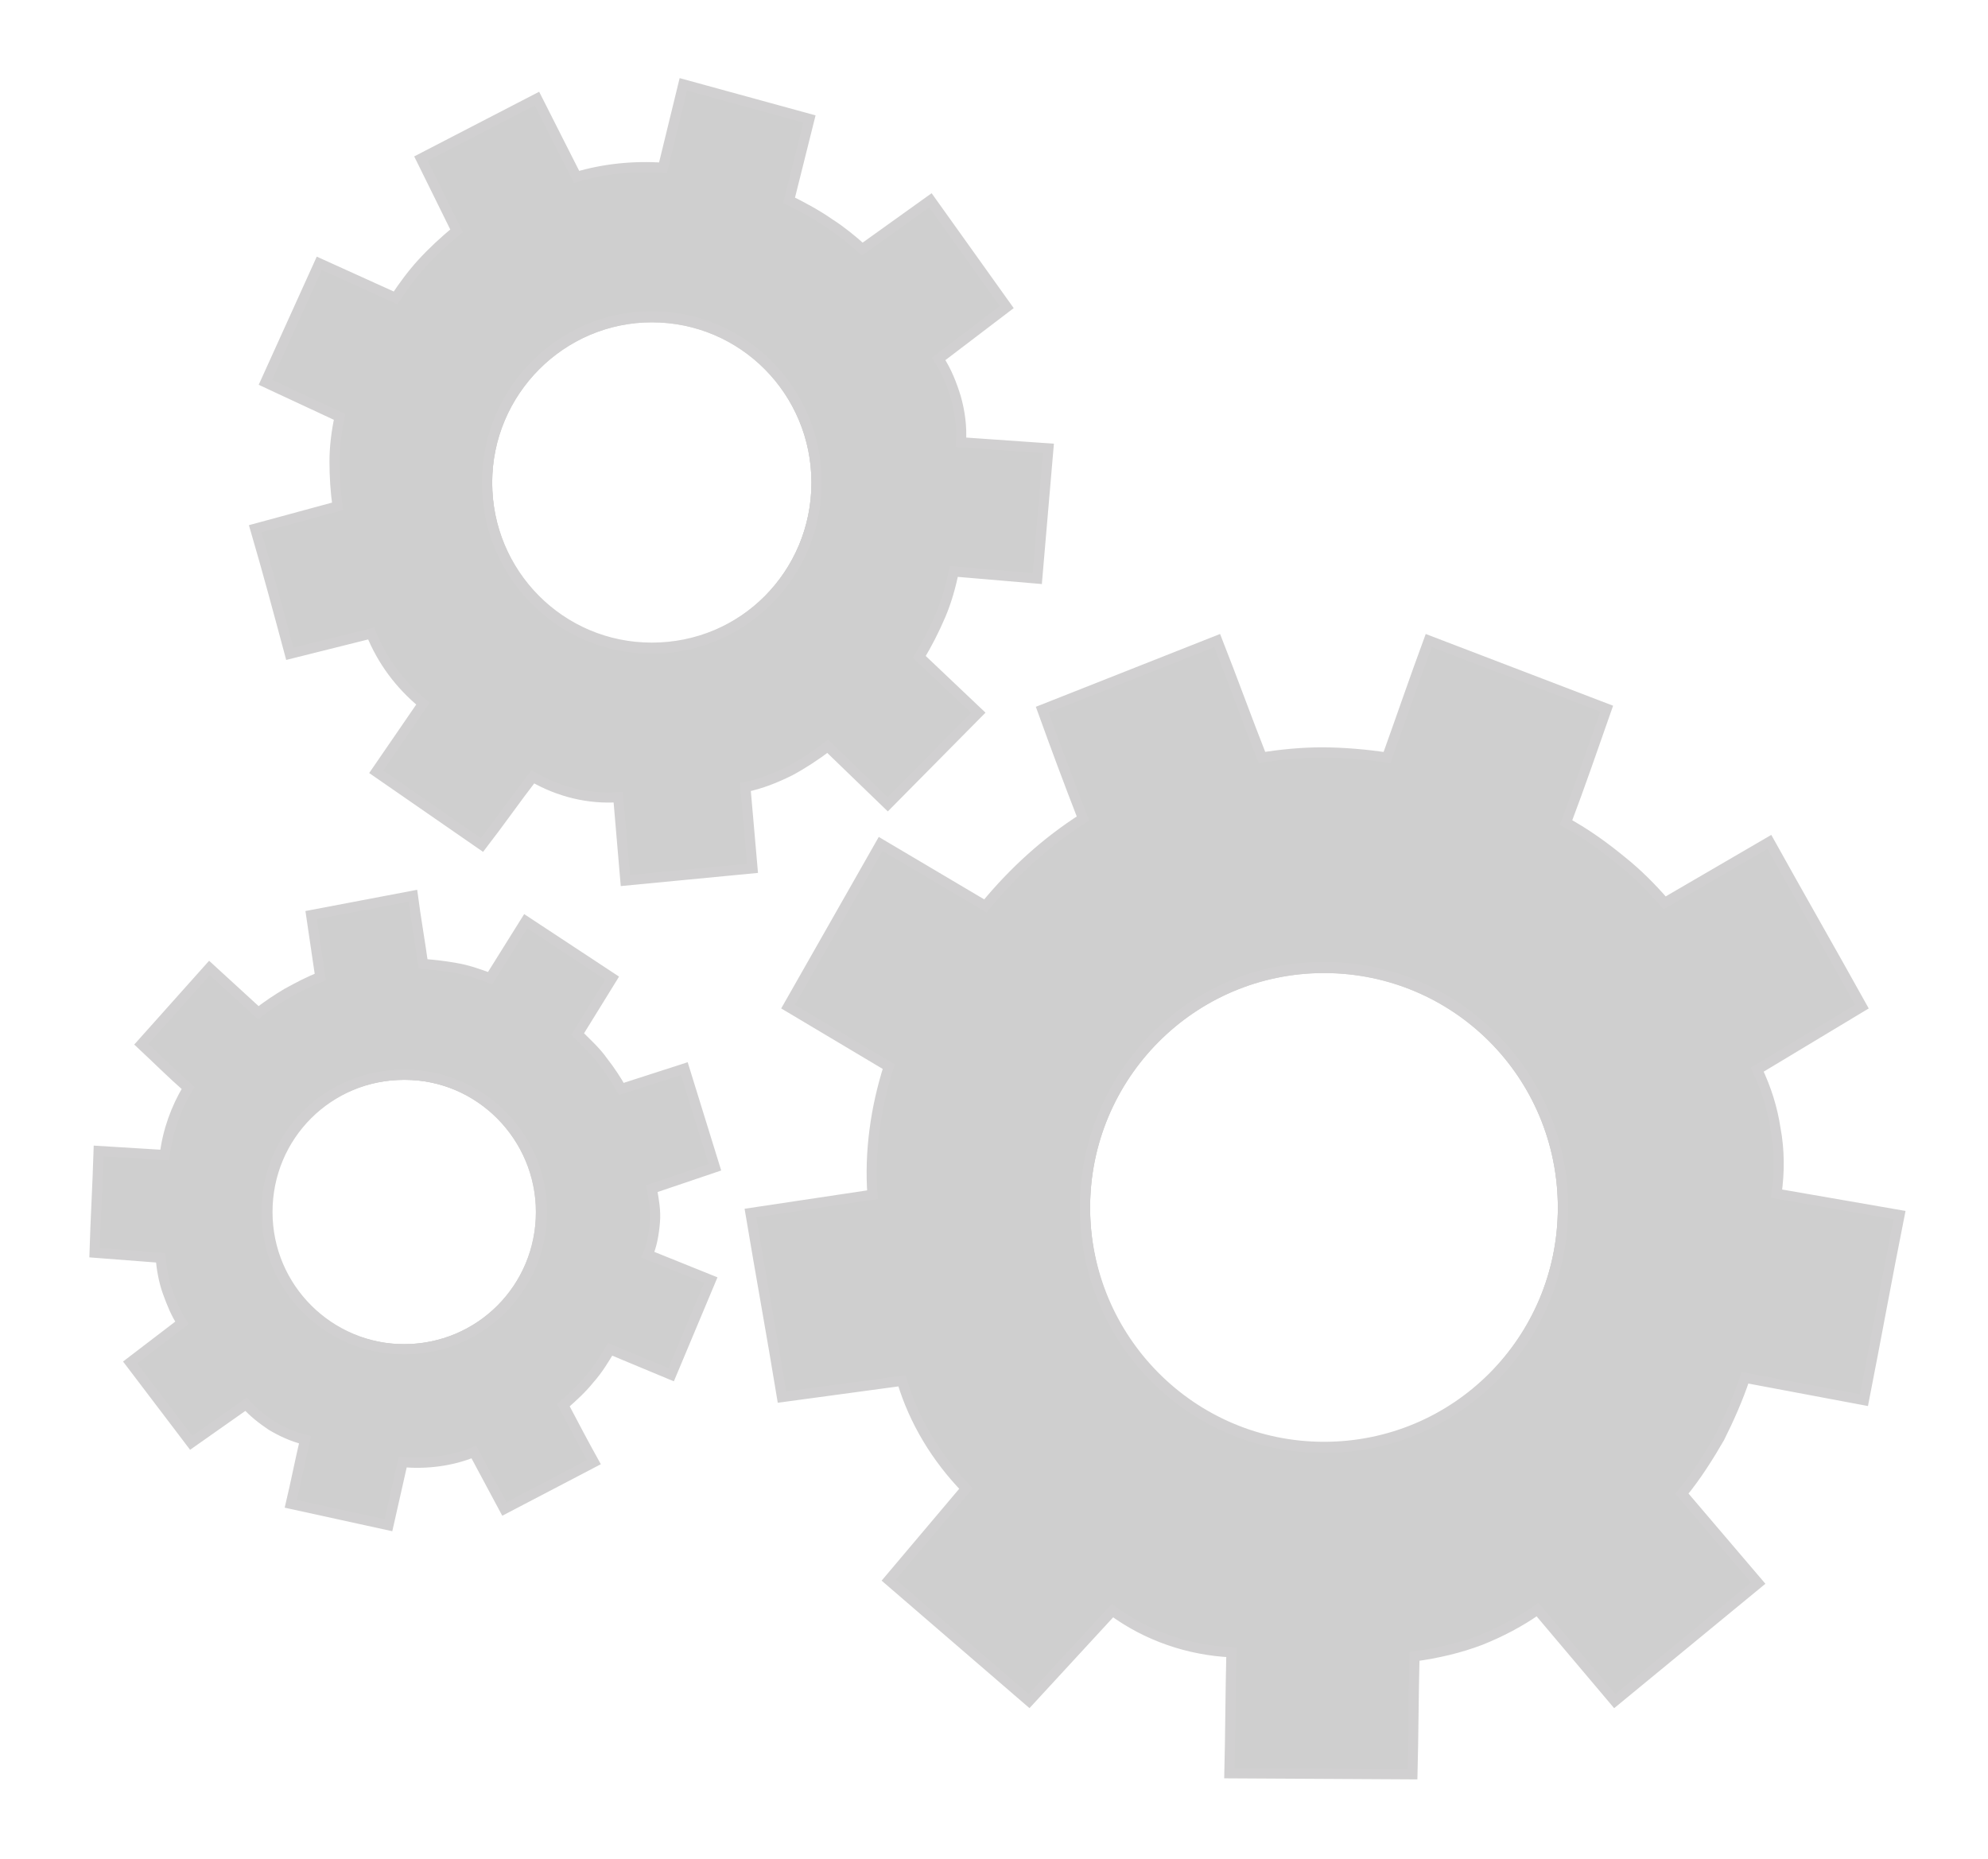
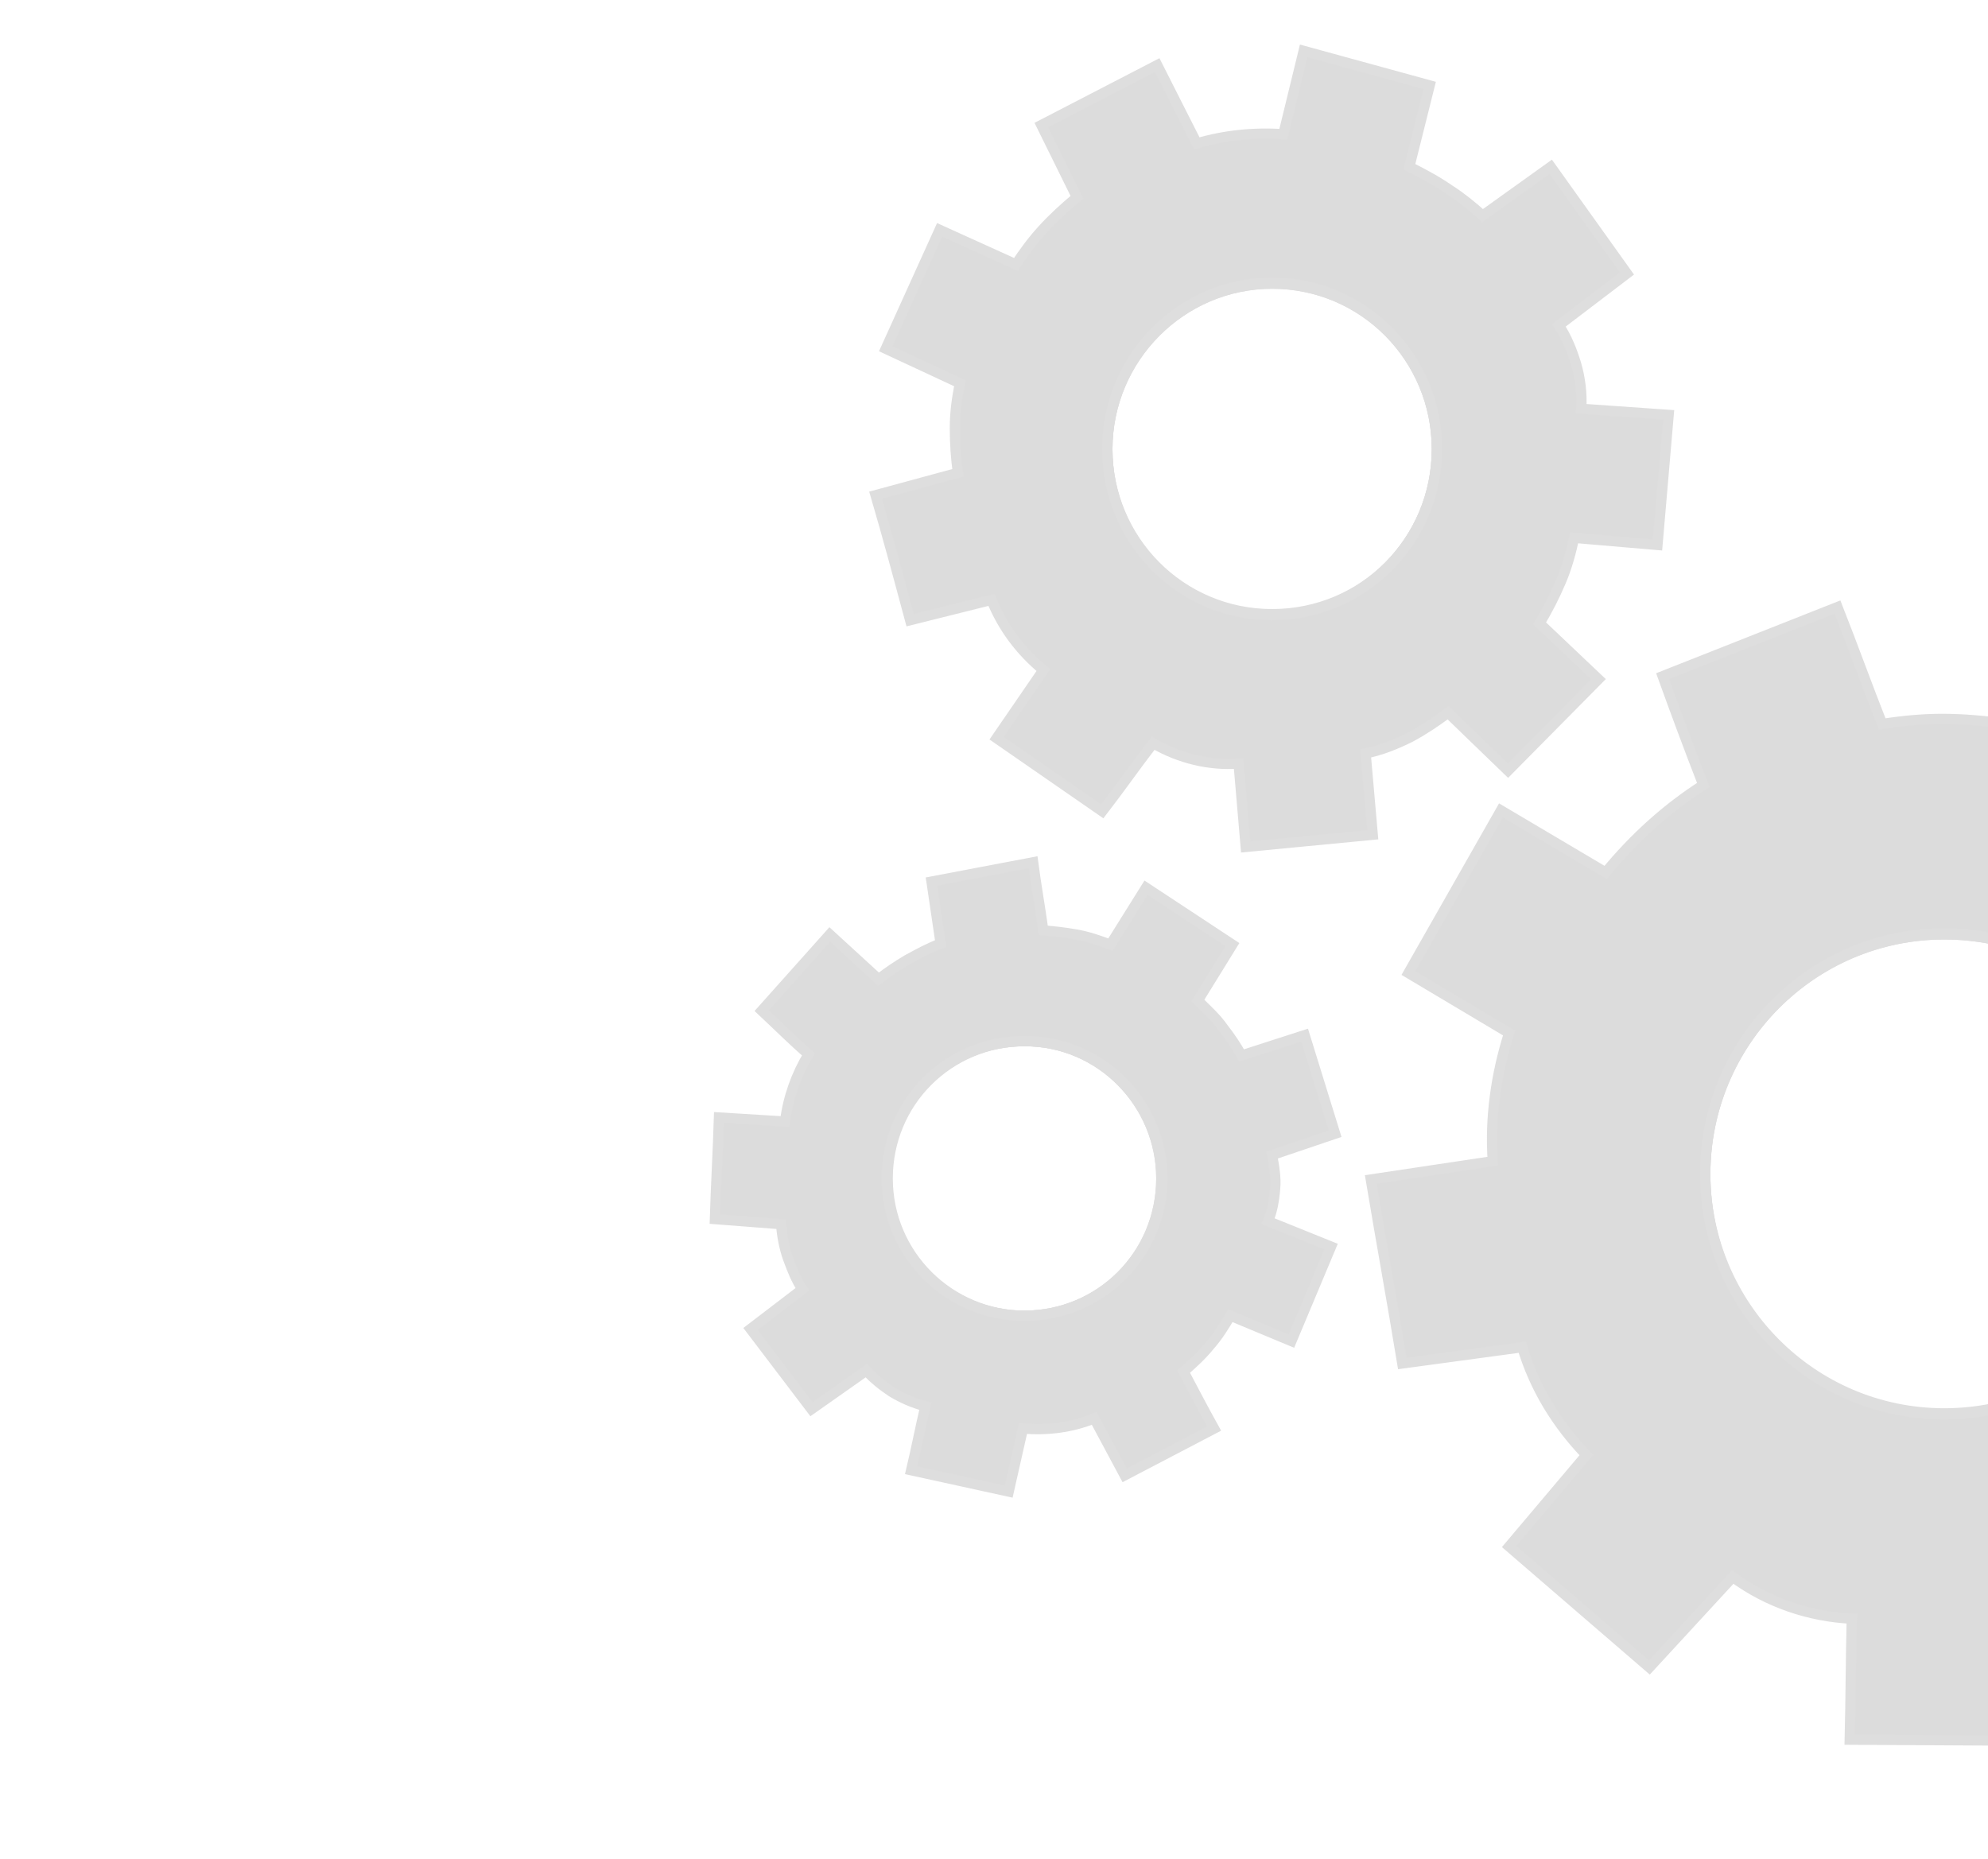
<svg xmlns="http://www.w3.org/2000/svg" version="1.1" id="Layer_1" x="0px" y="0px" viewBox="0 0 195.5 182.8" style="enable-background:new 0 0 195.5 182.8;" xml:space="preserve">
  <style type="text/css">
- 	.st0{opacity:0.21;}
+ 	.st0{opacity:0.15;}
	.st1{fill:none;stroke:#231F20;stroke-miterlimit:10;}
	.st2{fill:#171717;stroke:#231F20;stroke-miterlimit:10;}
</style>
  <g id="Layer_2_1_" class="st0">
    <g id="Layer_1-2">
-       <path class="st1" d="M153.7,118.8c0,13-10.5,23.6-23.5,23.6s-23.5-10.5-23.5-23.6c0-13,10.5-23.6,23.5-23.6    C143.2,95.2,153.7,105.7,153.7,118.8C153.7,118.8,153.7,118.8,153.7,118.8z" />
-       <path class="st2" d="M171.6,135.5l11.7,2.2c1.2-6.1,2.3-12.2,3.5-18.2l-12.1-2.1c0.3-2.1,0.3-4.3-0.1-6.4c-0.3-2-0.9-3.9-1.8-5.8    l10.3-6.2c-3-5.4-6.1-10.8-9.1-16.2l-10.3,6c-1.3-1.5-2.7-2.9-4.2-4.1c-1.7-1.4-3.5-2.7-5.5-3.8c1.4-3.7,2.7-7.5,4-11.2L140.5,63    c-1.4,3.8-2.7,7.6-4.1,11.5c-2.1-0.3-4.3-0.5-6.4-0.5c-2,0-4,0.2-5.9,0.5c-1.5-3.8-2.9-7.7-4.4-11.5l-17.2,6.8    c1.3,3.6,2.6,7.1,4,10.7c-3.6,2.3-6.8,5.2-9.6,8.6L86.6,83l-9.1,16l9.9,5.9c-1.3,4.1-1.9,8.4-1.6,12.6l-12,1.8    c1,6,2.1,12,3.1,18.1l11.8-1.6c1.2,4,3.4,7.6,6.3,10.6l-7.6,9l13.8,11.9l8.2-8.9c3.4,2.5,7.5,3.9,11.7,4.1    c-0.1,4-0.1,7.9-0.2,11.9l18,0.1c0.1-3.9,0.1-7.7,0.2-11.6c2.2-0.3,4.4-0.8,6.5-1.6c2-0.8,3.9-1.8,5.6-3l7.6,9l14.1-11.6l-7.5-8.8    c1.4-1.7,2.6-3.6,3.7-5.5C170,139.6,170.9,137.6,171.6,135.5z M130.2,142.3c-13,0-23.5-10.6-23.5-23.6s10.5-23.6,23.5-23.6    c13,0,23.5,10.6,23.5,23.6C153.7,131.8,143.2,142.3,130.2,142.3C130.2,142.3,130.2,142.3,130.2,142.3z" />
-       <path class="st1" d="M153.7,118.8c0,13-10.5,23.6-23.5,23.6s-23.5-10.5-23.5-23.6c0-13,10.5-23.6,23.5-23.6    C143.2,95.2,153.7,105.7,153.7,118.8C153.7,118.8,153.7,118.8,153.7,118.8z" />
-       <path class="st1" d="M53.2,119.2c0,7.5-6,13.5-13.5,13.5c-7.4,0-13.5-6-13.5-13.5c0-7.5,6-13.5,13.5-13.5c0,0,0,0,0.1,0    C47.2,105.7,53.2,111.8,53.2,119.2z" />
-       <path class="st2" d="M64.4,120.2c0.1-1.1-0.1-2.2-0.3-3.3l6.2-2.1c-1-3.2-2-6.5-3-9.7l-6.2,2c-0.5-0.9-1.1-1.8-1.8-2.7    c-0.7-1-1.6-1.8-2.5-2.7c1.1-1.8,2.3-3.7,3.4-5.5l-8.5-5.6l-3.5,5.6c-1.1-0.4-2.2-0.8-3.4-1c-1.1-0.2-2.1-0.3-3.2-0.4    c-0.3-2.2-0.7-4.4-1-6.7L30.6,90l0.9,6.1c-1.1,0.4-2.2,1-3.3,1.6c-1,0.6-1.9,1.2-2.8,1.9l-4.8-4.4l-6.7,7.5c1.5,1.4,3,2.9,4.6,4.3    c-1.2,2-2,4.2-2.3,6.6l-6.5-0.4c-0.1,3.3-0.3,6.7-0.4,10l6.5,0.5c0.1,1.1,0.3,2.3,0.7,3.4c0.4,1.1,0.8,2.1,1.4,3l-5.1,3.9l6,7.9    l5.4-3.8c0.7,0.8,1.6,1.5,2.5,2.1c1,0.6,2.1,1.1,3.3,1.4c-0.5,2.1-0.9,4.2-1.4,6.3l9.6,2.1l1.4-6.2c2.4,0.2,4.8-0.1,7-1l3,5.6    l8.8-4.6c-1-1.8-2-3.7-3-5.6c0.9-0.8,1.8-1.6,2.6-2.6c0.8-0.9,1.4-1.9,2-2.9l6,2.5l3.9-9.3l-6.2-2.5    C64.1,122.5,64.3,121.4,64.4,120.2z M39.8,132.7c-7.4,0-13.5-6-13.5-13.5s6-13.5,13.5-13.5c7.4,0,13.5,6,13.5,13.5c0,0,0,0,0,0    C53.3,126.7,47.2,132.7,39.8,132.7z" />
-       <path class="st1" d="M53.2,119.2c0,7.5-6,13.5-13.5,13.5c-7.4,0-13.5-6-13.5-13.5c0-7.5,6-13.5,13.5-13.5c0,0,0,0,0.1,0    C47.2,105.7,53.2,111.8,53.2,119.2z" />
-       <path class="st1" d="M80.3,47.5c0,9-7.3,16.3-16.2,16.3c-9,0-16.2-7.3-16.2-16.3s7.3-16.3,16.2-16.3c0,0,0,0,0,0    C73.1,31.2,80.3,38.5,80.3,47.5z" />
-       <path class="st2" d="M93.8,56.2l8.2,0.7l1.1-12.8l-8.6-0.6c0.1-1.5-0.1-3-0.5-4.4c-0.4-1.3-0.9-2.6-1.7-3.8l6.7-5.1l-7.5-10.5    l-6.7,4.8c-1-0.9-2.1-1.8-3.2-2.5c-1.3-0.9-2.6-1.6-4-2.3l2-8L67.2,8.3l-2,8.2c-2.9-0.2-5.8,0.1-8.5,0.9c-1.3-2.6-2.6-5.1-3.9-7.7    l-11.4,5.9c1.2,2.4,2.3,4.7,3.5,7.1c-1.2,1-2.3,2-3.4,3.2c-1,1.1-1.8,2.2-2.6,3.4l-7.5-3.4l-5.3,11.7l7.3,3.4    c-0.3,1.4-0.5,2.9-0.5,4.4c0,1.5,0.1,3,0.3,4.4L25.1,52c1.2,4.1,2.3,8.2,3.4,12.3l8-2c1.1,2.7,2.8,5,5.1,6.9l-4.6,6.7l10.4,7.2    c1.7-2.2,3.3-4.5,5-6.7c2.6,1.5,5.5,2.2,8.4,2l0.7,8.2l12.5-1.2l-0.7-8c1.5-0.3,3-0.9,4.4-1.6c1.3-0.7,2.5-1.5,3.7-2.4l5.9,5.7    l8.9-9l-5.8-5.5c0.8-1.3,1.5-2.7,2.1-4.1C93.1,59.1,93.5,57.6,93.8,56.2z M64.1,63.7c-9,0-16.2-7.3-16.2-16.3s7.3-16.3,16.2-16.3    s16.2,7.3,16.2,16.3c0,0,0,0,0,0C80.3,56.5,73.1,63.7,64.1,63.7z" />
-       <path class="st1" d="M80.3,47.5c0,9-7.3,16.3-16.2,16.3c-9,0-16.2-7.3-16.2-16.3s7.3-16.3,16.2-16.3c0,0,0,0,0,0    C73.1,31.2,80.3,38.5,80.3,47.5z" />
+       <path class="st1" d="M214.7,115.5c0,13-10.5,23.6-23.5,23.6s-23.5-10.5-23.5-23.6c0-13,10.5-23.6,23.5-23.6    C204.2,91.9,214.7,102.4,214.7,115.5L214.7,115.5z" />
+       <path class="st2" d="M232.6,132.2l11.7,2.2c1.2-6.1,2.3-12.2,3.5-18.2l-12.1-2.1c0.3-2.1,0.3-4.3-0.1-6.4c-0.3-2-0.9-3.9-1.8-5.8    l10.3-6.2c-3-5.4-6.1-10.8-9.1-16.2l-10.3,6c-1.3-1.5-2.7-2.9-4.2-4.1c-1.7-1.4-3.5-2.7-5.5-3.8c1.4-3.7,2.7-7.5,4-11.2l-17.5-6.7    c-1.4,3.8-2.7,7.6-4.1,11.5c-2.1-0.3-4.3-0.5-6.4-0.5c-2,0-4,0.2-5.9,0.5c-1.5-3.8-2.9-7.7-4.4-11.5l-17.2,6.8    c1.3,3.6,2.6,7.1,4,10.7c-3.6,2.3-6.8,5.2-9.6,8.6l-10.3-6.1l-9.1,16l9.9,5.9c-1.3,4.1-1.9,8.4-1.6,12.6l-12,1.8    c1,6,2.1,12,3.1,18.1l11.8-1.6c1.2,4,3.4,7.6,6.3,10.6l-7.6,9l13.8,11.9l8.2-8.9c3.4,2.5,7.5,3.9,11.7,4.1    c-0.1,4-0.1,7.9-0.2,11.9l18,0.1c0.1-3.9,0.1-7.7,0.2-11.6c2.2-0.3,4.4-0.8,6.5-1.6c2-0.8,3.9-1.8,5.6-3l7.6,9l14.1-11.6l-7.5-8.8    c1.4-1.7,2.6-3.6,3.7-5.5C231,136.3,231.9,134.3,232.6,132.2z M191.2,139c-13,0-23.5-10.6-23.5-23.6s10.5-23.6,23.5-23.6    s23.5,10.6,23.5,23.6C214.7,128.5,204.2,139,191.2,139L191.2,139z" />
+       <path class="st1" d="M214.7,115.5c0,13-10.5,23.6-23.5,23.6s-23.5-10.5-23.5-23.6c0-13,10.5-23.6,23.5-23.6    C204.2,91.9,214.7,102.4,214.7,115.5L214.7,115.5z" />
+       <path class="st1" d="M114.2,115.9c0,7.5-6,13.5-13.5,13.5c-7.4,0-13.5-6-13.5-13.5s6-13.5,13.5-13.5c0,0,0,0,0.1,0    C108.2,102.4,114.2,108.5,114.2,115.9z" />
+       <path class="st2" d="M125.4,116.9c0.1-1.1-0.1-2.2-0.3-3.3l6.2-2.1c-1-3.2-2-6.5-3-9.7l-6.2,2c-0.5-0.9-1.1-1.8-1.8-2.7    c-0.7-1-1.6-1.8-2.5-2.7c1.1-1.8,2.3-3.7,3.4-5.5l-8.5-5.6l-3.5,5.6c-1.1-0.4-2.2-0.8-3.4-1c-1.1-0.2-2.1-0.3-3.2-0.4    c-0.3-2.2-0.7-4.4-1-6.7l-10,1.9l0.9,6.1c-1.1,0.4-2.2,1-3.3,1.6c-1,0.6-1.9,1.2-2.8,1.9l-4.8-4.4l-6.7,7.5c1.5,1.4,3,2.9,4.6,4.3    c-1.2,2-2,4.2-2.3,6.6l-6.5-0.4c-0.1,3.3-0.3,6.7-0.4,10l6.5,0.5c0.1,1.1,0.3,2.3,0.7,3.4c0.4,1.1,0.8,2.1,1.4,3l-5.1,3.9l6,7.9    l5.4-3.8c0.7,0.8,1.6,1.5,2.5,2.1c1,0.6,2.1,1.1,3.3,1.4c-0.5,2.1-0.9,4.2-1.4,6.3l9.6,2.1l1.4-6.2c2.4,0.2,4.8-0.1,7-1l3,5.6    l8.8-4.6c-1-1.8-2-3.7-3-5.6c0.9-0.8,1.8-1.6,2.6-2.6c0.8-0.9,1.4-1.9,2-2.9l6,2.5l3.9-9.3l-6.2-2.5    C125.1,119.2,125.3,118.1,125.4,116.9z M100.8,129.4c-7.4,0-13.5-6-13.5-13.5s6-13.5,13.5-13.5c7.4,0,13.5,6,13.5,13.5l0,0    C114.3,123.4,108.2,129.4,100.8,129.4z" />
+       <path class="st1" d="M114.2,115.9c0,7.5-6,13.5-13.5,13.5c-7.4,0-13.5-6-13.5-13.5s6-13.5,13.5-13.5c0,0,0,0,0.1,0    C108.2,102.4,114.2,108.5,114.2,115.9z" />
+       <path class="st1" d="M141.3,44.2c0,9-7.3,16.3-16.2,16.3c-9,0-16.2-7.3-16.2-16.3s7.3-16.3,16.2-16.3l0,0    C134.1,27.9,141.3,35.2,141.3,44.2z" />
+       <path class="st2" d="M154.8,52.9l8.2,0.7l1.1-12.8l-8.6-0.6c0.1-1.5-0.1-3-0.5-4.4c-0.4-1.3-0.9-2.6-1.7-3.8l6.7-5.1l-7.5-10.5    l-6.7,4.8c-1-0.9-2.1-1.8-3.2-2.5c-1.3-0.9-2.6-1.6-4-2.3l2-8L128.2,5l-2,8.2c-2.9-0.2-5.8,0.1-8.5,0.9c-1.3-2.6-2.6-5.1-3.9-7.7    l-11.4,5.9c1.2,2.4,2.3,4.7,3.5,7.1c-1.2,1-2.3,2-3.4,3.2c-1,1.1-1.8,2.2-2.6,3.4l-7.5-3.4l-5.3,11.7l7.3,3.4    c-0.3,1.4-0.5,2.9-0.5,4.4s0.1,3,0.3,4.4l-8.1,2.2c1.2,4.1,2.3,8.2,3.4,12.3l8-2c1.1,2.7,2.8,5,5.1,6.9L98,72.6l10.4,7.2    c1.7-2.2,3.3-4.5,5-6.7c2.6,1.5,5.5,2.2,8.4,2l0.7,8.2l12.5-1.2l-0.7-8c1.5-0.3,3-0.9,4.4-1.6c1.3-0.7,2.5-1.5,3.7-2.4l5.9,5.7    l8.9-9l-5.8-5.5c0.8-1.3,1.5-2.7,2.1-4.1C154.1,55.8,154.5,54.3,154.8,52.9z M125.1,60.4c-9,0-16.2-7.3-16.2-16.3    s7.3-16.3,16.2-16.3s16.2,7.3,16.2,16.3l0,0C141.3,53.2,134.1,60.4,125.1,60.4z" />
+       <path class="st1" d="M141.3,44.2c0,9-7.3,16.3-16.2,16.3c-9,0-16.2-7.3-16.2-16.3s7.3-16.3,16.2-16.3l0,0    C134.1,27.9,141.3,35.2,141.3,44.2z" />
    </g>
  </g>
</svg>
